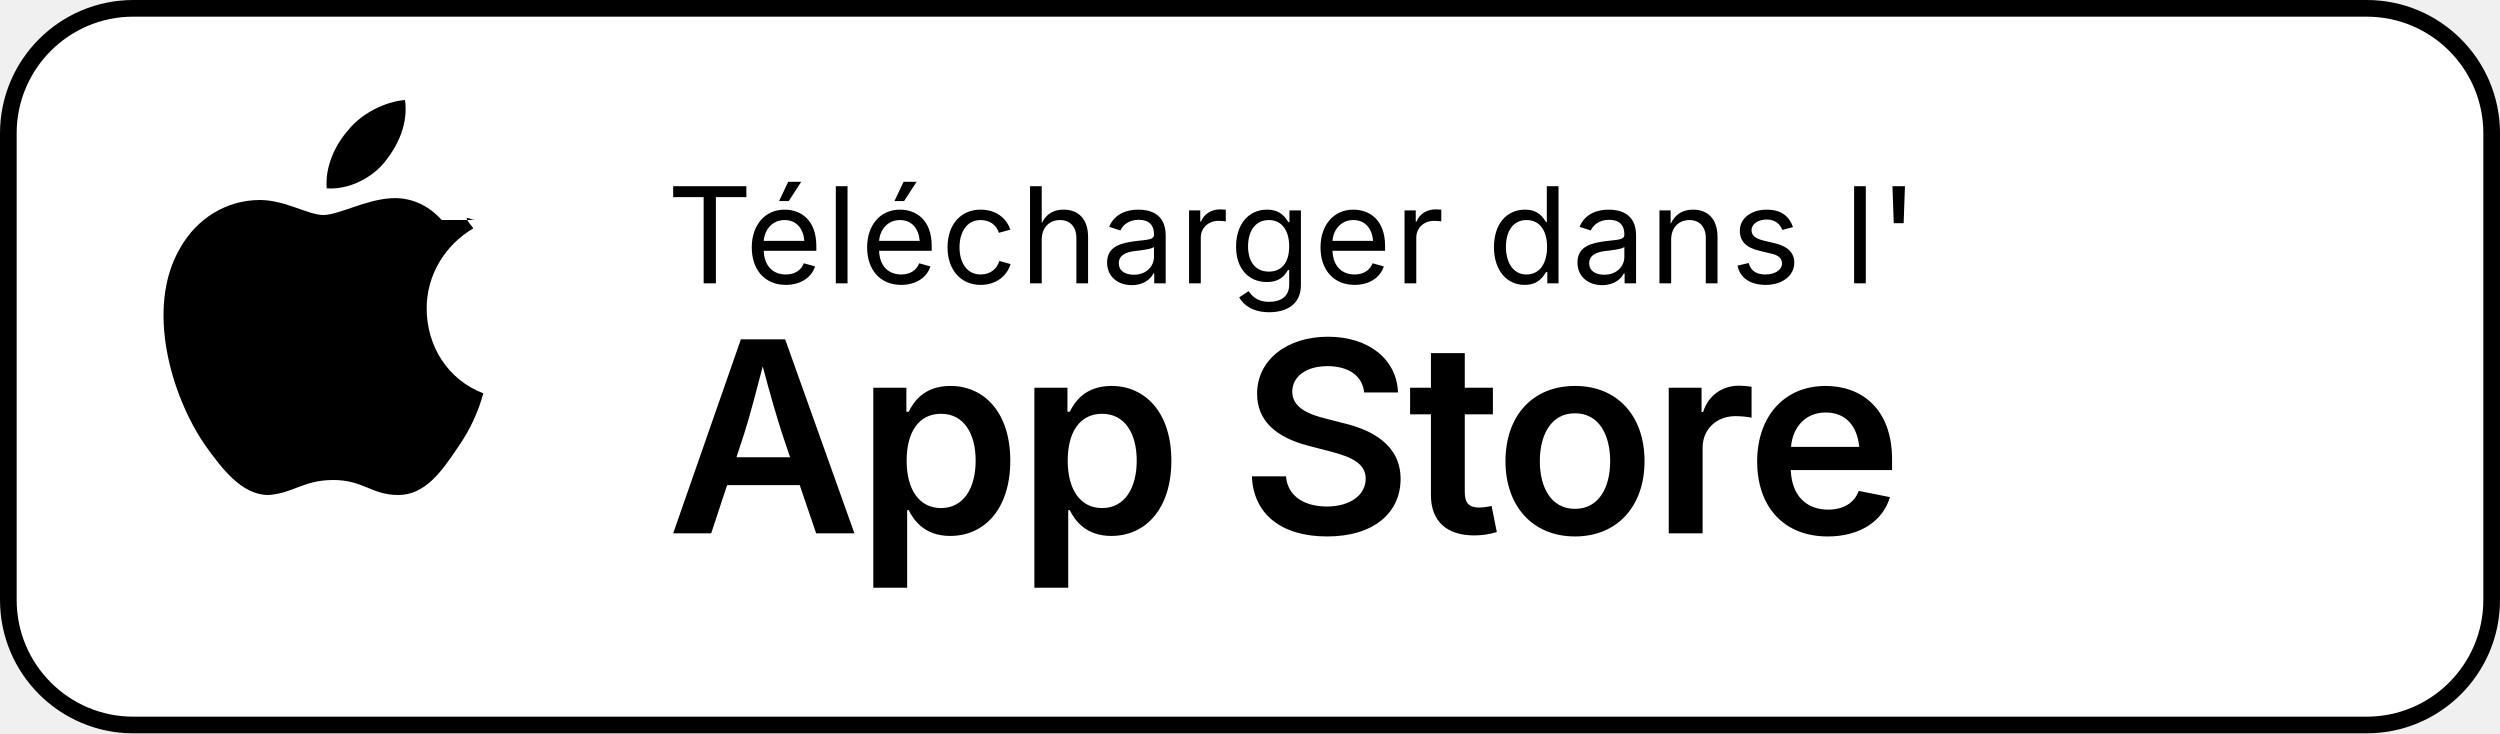
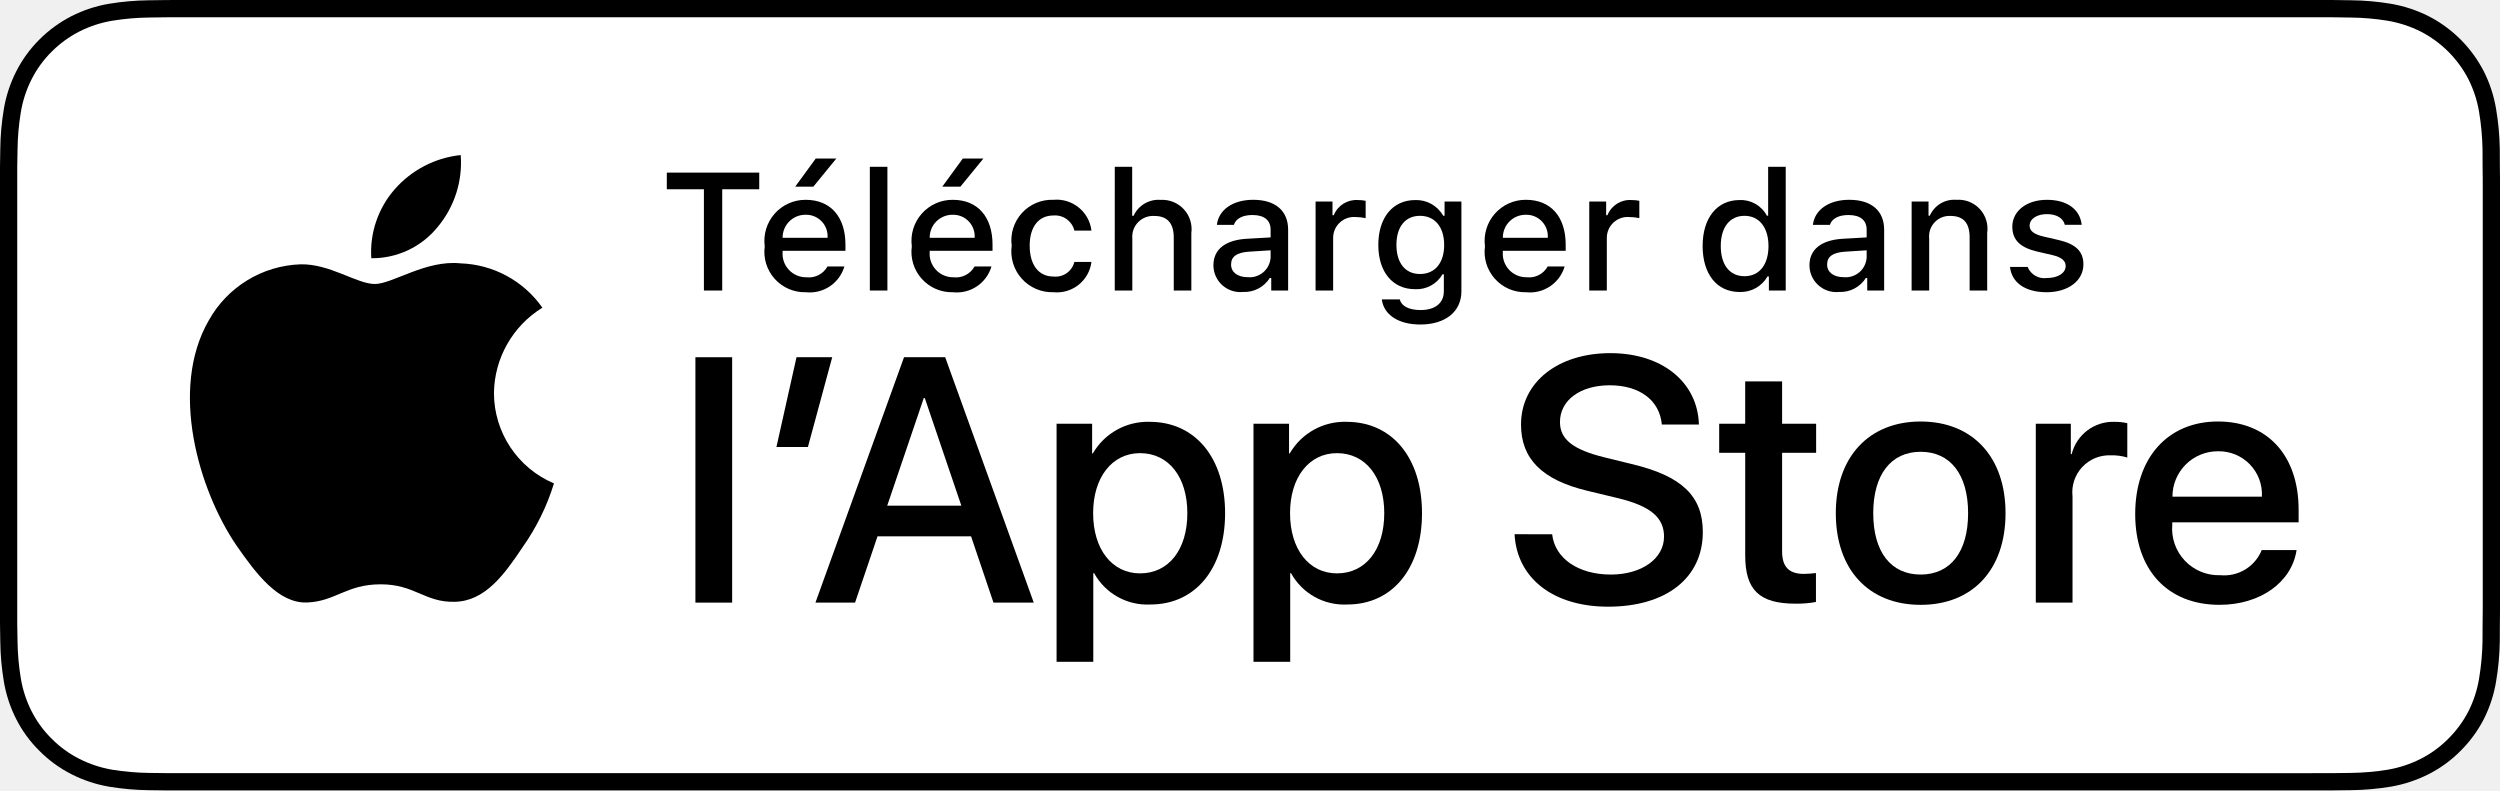
- <svg xmlns="http://www.w3.org/2000/svg" width="150" height="44" viewBox="0 0 150 44">
-   <rect width="150" height="44" rx="8" fill="#FFFFFF" />
-   <rect x="0.5" y="0.5" width="149" height="43" rx="7.5" fill="none" stroke="#000000" stroke-width="1" />
-   <g transform="translate(16, 10)">
-     <path d="M10.5 3.2c-.8-.9-1.9-1.4-3.1-1.3-1.5.1-3.1 1-4 1-.9 0-2.3-.9-3.8-.9-2 0-3.8 1.1-4.8 2.9-2.1 3.6-.5 8.9 1.5 11.8 1 1.4 2.2 3 3.8 3 1.5-.1 2.1-.9 3.9-.9 1.8 0 2.3.9 3.9.9 1.6 0 2.6-1.4 3.6-2.9.7-1 1.2-2.1 1.5-3.2-2.1-.8-3.4-2.8-3.4-5.1 0-2 1.1-3.8 2.8-4.8-.8-1-.2-.5.1-.5zm-3.4-3.5c.8-1 1.4-2.3 1.2-3.7-1.2.1-2.6.8-3.4 1.8-.8.9-1.4 2.2-1.3 3.5 1.3.1 2.7-.6 3.5-1.6z" fill="#000000" />
+ <svg xmlns="http://www.w3.org/2000/svg" id="livetype" width="126.515" height="40" viewBox="0 0 126.515 40">
+   <g>
+     <g>
+       <g>
+         <path d="M116.986,0H9.535c-.367,0-.729,0-1.095.002-.306.002-.61.008-.919.013A13.215,13.215,0,0,0,5.517.191a6.665,6.665,0,0,0-1.901.627A6.438,6.438,0,0,0,1.998,1.997,6.258,6.258,0,0,0,.819,3.618a6.601,6.601,0,0,0-.625,1.903,12.993,12.993,0,0,0-.179,2.002C.006,7.83.005,8.138,0,8.444V31.559c.005.31.006.611.015.922a12.992,12.992,0,0,0,.179,2.002,6.588,6.588,0,0,0,.625,1.904A6.208,6.208,0,0,0,1.998,38.001a6.274,6.274,0,0,0,1.619,1.179,6.701,6.701,0,0,0,1.901.631,13.455,13.455,0,0,0,2.004.177c.309.007.613.011.919.011C8.806,40,9.168,40,9.535,40H116.986c.359,0,.725,0,1.084-.002.305,0,.617-.004.922-.011a13.279,13.279,0,0,0,2-.177,6.804,6.804,0,0,0,1.908-.631,6.277,6.277,0,0,0,1.617-1.179,6.395,6.395,0,0,0,1.182-1.614,6.604,6.604,0,0,0,.619-1.904,13.506,13.506,0,0,0,.186-2.002c.004-.311.004-.611.004-.922.008-.363.008-.725.008-1.094V9.536c0-.366,0-.729-.008-1.092,0-.307,0-.614-.004-.921a13.507,13.507,0,0,0-.186-2.002,6.618,6.618,0,0,0-.619-1.903,6.466,6.466,0,0,0-2.799-2.8,6.768,6.768,0,0,0-1.908-.627,13.044,13.044,0,0,0-2-.177c-.305-.005-.617-.011-.922-.013-.359-.002-.725-.002-1.084-.002Z" />
+         <path d="M8.445,39.125c-.305,0-.602-.004-.904-.011a12.687,12.687,0,0,1-1.869-.163,5.884,5.884,0,0,1-1.657-.548,5.406,5.406,0,0,1-1.397-1.017,5.321,5.321,0,0,1-1.021-1.397,5.722,5.722,0,0,1-.543-1.657,12.414,12.414,0,0,1-.167-1.875c-.006-.211-.015-.913-.015-.913V8.444S.882,7.753.888,7.55a12.37,12.37,0,0,1,.166-1.872,5.755,5.755,0,0,1,.543-1.662A5.373,5.373,0,0,1,2.612,2.618,5.565,5.565,0,0,1,4.014,1.595a5.823,5.823,0,0,1,1.653-.544A12.586,12.586,0,0,1,7.543.887L8.445.875h109.62l.913.013a12.385,12.385,0,0,1,1.858.163,5.938,5.938,0,0,1,1.671.548,5.594,5.594,0,0,1,2.415,2.42,5.763,5.763,0,0,1,.535,1.649,12.995,12.995,0,0,1,.174,1.887c.003.283.003.587.003.89.008.375.008.732.008,1.092V30.465c0,.363,0,.718-.008,1.075,0,.325,0,.623-.004.93a12.731,12.731,0,0,1-.171,1.853,5.739,5.739,0,0,1-.54,1.67,5.48,5.48,0,0,1-1.016,1.386,5.413,5.413,0,0,1-1.399,1.022,5.862,5.862,0,0,1-1.668.55,12.542,12.542,0,0,1-1.869.163c-.293.007-.6.011-.897.011l-1.084.002Z" style="fill: #fff" />
+       </g>
+       <g id="_Group_" data-name="&lt;Group&gt;">
+         <g id="_Group_2" data-name="&lt;Group&gt;">
+           <g id="_Group_3" data-name="&lt;Group&gt;">
+             <path id="_Path_" data-name="&lt;Path&gt;" d="M24.997,19.889a5.146,5.146,0,0,1,2.451-4.318,5.268,5.268,0,0,0-4.15-2.244c-1.746-.183-3.439,1.045-4.329,1.045-.907,0-2.277-1.027-3.752-.996a5.527,5.527,0,0,0-4.651,2.837c-2.011,3.482-.511,8.599,1.416,11.414.964,1.378,2.09,2.918,3.564,2.863,1.442-.06,1.981-.92,3.722-.92,1.725,0,2.23.92,3.734.885,1.548-.025,2.523-1.384,3.453-2.776a11.399,11.399,0,0,0,1.579-3.216A4.973,4.973,0,0,1,24.997,19.889Z" />
+             <path id="_Path_2" data-name="&lt;Path&gt;" d="M22.156,11.477a5.067,5.067,0,0,0,1.159-3.63,5.155,5.155,0,0,0-3.336,1.726,4.821,4.821,0,0,0-1.189,3.495A4.263,4.263,0,0,0,22.156,11.477Z" />
+           </g>
+         </g>
+       </g>
+     </g>
+     <g id="_Group_4" data-name="&lt;Group&gt;">
+       <g>
+         <path d="M35.622,14.702V9.578h-1.877V8.735h4.677v.843h-1.873v5.124Z" />
+         <path d="M42.731,13.486a1.828,1.828,0,0,1-1.951,1.303,2.045,2.045,0,0,1-2.08-2.324,2.077,2.077,0,0,1,2.076-2.353c1.253,0,2.009.856,2.009,2.27v.31H39.605v.05a1.19,1.19,0,0,0,1.199,1.29,1.079,1.079,0,0,0,1.071-.546Zm-3.126-1.451h2.274a1.086,1.086,0,0,0-1.108-1.167A1.152,1.152,0,0,0,39.605,12.035Zm.637-2.589,1.038-1.422h1.042L41.16,9.446Z" />
+         <path d="M44.019,8.441h.889v6.261h-.889Z" />
+         <path d="M50.174,13.486a1.828,1.828,0,0,1-1.951,1.303,2.045,2.045,0,0,1-2.08-2.324,2.077,2.077,0,0,1,2.076-2.353c1.253,0,2.009.856,2.009,2.27v.31H47.048v.05a1.19,1.19,0,0,0,1.199,1.29,1.079,1.079,0,0,0,1.071-.546Zm-3.126-1.451h2.274a1.086,1.086,0,0,0-1.108-1.167A1.152,1.152,0,0,0,47.048,12.035Zm.637-2.589,1.038-1.422h1.042L48.603,9.446Z" />
+         <path d="M54.37,11.67a1.005,1.005,0,0,0-1.063-.765c-.744,0-1.199.57-1.199,1.53,0,.976.459,1.559,1.199,1.559a.979.979,0,0,0,1.063-.74h.864a1.762,1.762,0,0,1-1.923,1.534,2.068,2.068,0,0,1-2.113-2.353,2.053,2.053,0,0,1,2.108-2.324,1.777,1.777,0,0,1,1.928,1.559Z" />
+         <path d="M56.414,8.441h.881v2.481h.07a1.386,1.386,0,0,1,1.373-.807,1.483,1.483,0,0,1,1.551,1.679v2.907h-.89v-2.688c0-.719-.335-1.083-.963-1.083a1.052,1.052,0,0,0-1.134,1.142v2.63h-.889Z" />
+         <path d="M61.406,13.428c0-.811.604-1.278,1.675-1.344l1.22-.07V11.625c0-.476-.314-.744-.922-.744-.496,0-.84.182-.938.5h-.86c.091-.773.818-1.27,1.84-1.27,1.129,0,1.766.562,1.766,1.513v3.077h-.855v-.633H64.259a1.515,1.515,0,0,1-1.353.707A1.36,1.36,0,0,1,61.406,13.428Zm2.895-.385V12.667l-1.1.07c-.62.042-.901.252-.901.649,0,.405.352.641.835.641A1.062,1.062,0,0,0,64.3,13.043Z" />
+         <path d="M66.577,10.199h.855v.69h.066a1.221,1.221,0,0,1,1.216-.765,1.868,1.868,0,0,1,.396.037v.877a2.434,2.434,0,0,0-.496-.054A1.055,1.055,0,0,0,67.465,12.043v2.659h-.889Z" />
+         <path d="M69.928,15.152h.909c.075.327.451.538,1.051.538.74,0,1.179-.352,1.179-.947v-.864h-.066a1.514,1.514,0,0,1-1.39.756c-1.149,0-1.86-.889-1.86-2.237,0-1.373.719-2.274,1.869-2.274a1.56,1.56,0,0,1,1.414.794H73.104v-.719h.852v4.54c0,1.03-.807,1.683-2.08,1.683C70.751,16.422,70.023,15.917,69.928,15.152Zm3.155-2.758c0-.897-.464-1.472-1.221-1.472-.765,0-1.194.575-1.194,1.472,0,.897.43,1.472,1.194,1.472C72.625,13.866,73.084,13.296,73.084,12.394Z" />
+         <path d="M79.179,13.486A1.828,1.828,0,0,1,77.228,14.789,2.045,2.045,0,0,1,75.148,12.464a2.077,2.077,0,0,1,2.076-2.353c1.253,0,2.009.856,2.009,2.27v.31H76.053v.05a1.19,1.19,0,0,0,1.199,1.29,1.079,1.079,0,0,0,1.071-.546Zm-3.126-1.451h2.274a1.086,1.086,0,0,0-1.108-1.167A1.152,1.152,0,0,0,76.053,12.035Z" />
+         <path d="M80.426,10.199h.855v.69h.066A1.221,1.221,0,0,1,82.564,10.124a1.868,1.868,0,0,1,.396.037v.877a2.434,2.434,0,0,0-.496-.054A1.055,1.055,0,0,0,81.315,12.043v2.659h-.889Z" />
+         <path d="M86.163,12.448c0-1.423.731-2.324,1.869-2.324a1.484,1.484,0,0,1,1.381.79H89.479V8.441h.889v6.261h-.852v-.711h-.07a1.563,1.563,0,0,1-1.414.786C86.886,14.776,86.163,13.875,86.163,12.448Zm.918,0c0,.955.45,1.53,1.203,1.53.749,0,1.212-.583,1.212-1.526,0-.938-.468-1.53-1.212-1.53C87.536,10.922,87.081,11.501,87.081,12.448Z" />
+         <path d="M91.569,13.428c0-.811.604-1.278,1.675-1.344l1.22-.07V11.625c0-.476-.314-.744-.922-.744-.496,0-.84.182-.938.5H91.743c.091-.773.818-1.27,1.84-1.27,1.129,0,1.766.562,1.766,1.513v3.077H94.493v-.633h-.07a1.515,1.515,0,0,1-1.353.707A1.36,1.36,0,0,1,91.569,13.428Zm2.895-.385V12.667l-1.1.07c-.62.042-.901.252-.901.649,0,.405.352.641.835.641A1.062,1.062,0,0,0,94.463,13.043Z" />
+         <path d="M96.74,10.199h.855v.715h.066a1.348,1.348,0,0,1,1.344-.802,1.465,1.465,0,0,1,1.559,1.675v2.915h-.889V12.01c0-.724-.314-1.083-.972-1.083a1.033,1.033,0,0,0-1.075,1.141v2.634h-.889Z" />
+         <path d="M103.584,10.112c1.013,0,1.675.471,1.762,1.265h-.853c-.082-.331-.405-.541-.909-.541-.496,0-.873.235-.873.587,0,.269.228.438.716.55l.748.173c.856.199,1.258.567,1.258,1.229,0,.848-.79,1.414-1.865,1.414-1.071,0-1.77-.484-1.849-1.282h.89a.914.914,0,0,0,.979.562c.554,0,.947-.248.947-.608,0-.269-.211-.442-.662-.55l-.785-.182c-.856-.203-1.253-.587-1.253-1.257C101.835,10.674,102.567,10.112,103.584,10.112Z" />
+       </g>
+     </g>
+     <g>
+       <path d="M35.192,18.078h1.859v12.418H35.192Z" />
+       <path d="M39.292,22.622l1.016-4.544h1.807l-1.23,4.544Z" />
+       <path d="M49.141,27.14h-4.733l-1.137,3.356H41.266l4.483-12.418h2.083l4.483,12.418H50.276Zm-4.243-1.549h3.752l-1.85-5.447h-.052Z" />
+       <path d="M61.997,25.97c0,2.813-1.506,4.621-3.778,4.621a3.069,3.069,0,0,1-2.849-1.584h-.043v4.484h-1.858V21.442H55.268v1.506h.034a3.212,3.212,0,0,1,2.883-1.601C60.482,21.348,61.997,23.164,61.997,25.97Zm-1.91,0c0-1.833-.947-3.038-2.393-3.038-1.42,0-2.375,1.23-2.375,3.038,0,1.824.955,3.046,2.375,3.046C59.14,29.016,60.087,27.819,60.087,25.97Z" />
+       <path d="M71.962,25.97c0,2.813-1.506,4.621-3.778,4.621a3.069,3.069,0,0,1-2.849-1.584h-.043v4.484H63.434V21.442h1.799v1.506h.034a3.212,3.212,0,0,1,2.883-1.601C70.448,21.348,71.962,23.164,71.962,25.97Zm-1.91,0c0-1.833-.947-3.038-2.393-3.038-1.42,0-2.375,1.23-2.375,3.038,0,1.824.955,3.046,2.375,3.046C69.105,29.016,70.052,27.819,70.052,25.97Z" />
+       <path d="M78.548,27.036c.138,1.231,1.334,2.04,2.969,2.04,1.566,0,2.693-.809,2.693-1.919,0-.964-.68-1.541-2.289-1.937L80.312,24.833c-2.28-.551-3.339-1.617-3.339-3.348,0-2.143,1.867-3.614,4.519-3.614,2.624,0,4.423,1.472,4.483,3.614h-1.876c-.112-1.239-1.137-1.987-2.634-1.987s-2.521.757-2.521,1.858c0,.878.654,1.395,2.255,1.79l1.368.336c2.548.603,3.606,1.626,3.606,3.442,0,2.323-1.851,3.778-4.794,3.778-2.754,0-4.613-1.421-4.733-3.667Z" />
+       <path d="M90.185,19.3v2.143h1.722v1.472H90.185v4.991c0,.775.345,1.137,1.102,1.137a5.808,5.808,0,0,0,.611-.043v1.463a5.104,5.104,0,0,1-1.032.086c-1.833,0-2.548-.688-2.548-2.444V22.914H87.001V21.442h1.316V19.3Z" />
+       <path d="M92.903,25.97c0-2.849,1.678-4.639,4.294-4.639,2.625,0,4.295,1.79,4.295,4.639,0,2.856-1.661,4.639-4.295,4.639C94.564,30.608,92.903,28.826,92.903,25.97Zm6.695,0c0-1.954-.896-3.107-2.401-3.107s-2.4,1.162-2.4,3.107c0,1.962.895,3.106,2.4,3.106S99.598,27.932,99.598,25.97Z" />
+       <path d="M103.024,21.442h1.772v1.541h.043a2.159,2.159,0,0,1,2.178-1.636,2.866,2.866,0,0,1,.637.069v1.738a2.598,2.598,0,0,0-.835-.112,1.873,1.873,0,0,0-1.937,2.083v5.37h-1.858Z" />
+       <path d="M116.221,27.837c-.25,1.644-1.851,2.771-3.898,2.771-2.634,0-4.269-1.765-4.269-4.596,0-2.84,1.644-4.682,4.19-4.682,2.505,0,4.08,1.721,4.08,4.466v.637H109.93v.112a2.358,2.358,0,0,0,2.436,2.564,2.048,2.048,0,0,0,2.091-1.273ZM109.939,25.135h4.526a2.177,2.177,0,0,0-2.221-2.298A2.292,2.292,0,0,0,109.939,25.135Z" />
+     </g>
  </g>
-   <text x="40" y="17" fill="#000000" font-family="-apple-system, BlinkMacSystemFont, 'Segoe UI', system-ui, sans-serif" font-size="8" font-weight="400" letter-spacing="0.02em">Télécharger dans l'</text>
-   <text x="40" y="32" fill="#000000" font-family="-apple-system, BlinkMacSystemFont, 'Segoe UI', system-ui, sans-serif" font-size="16" font-weight="600" letter-spacing="-0.02em">App Store</text>
</svg>
